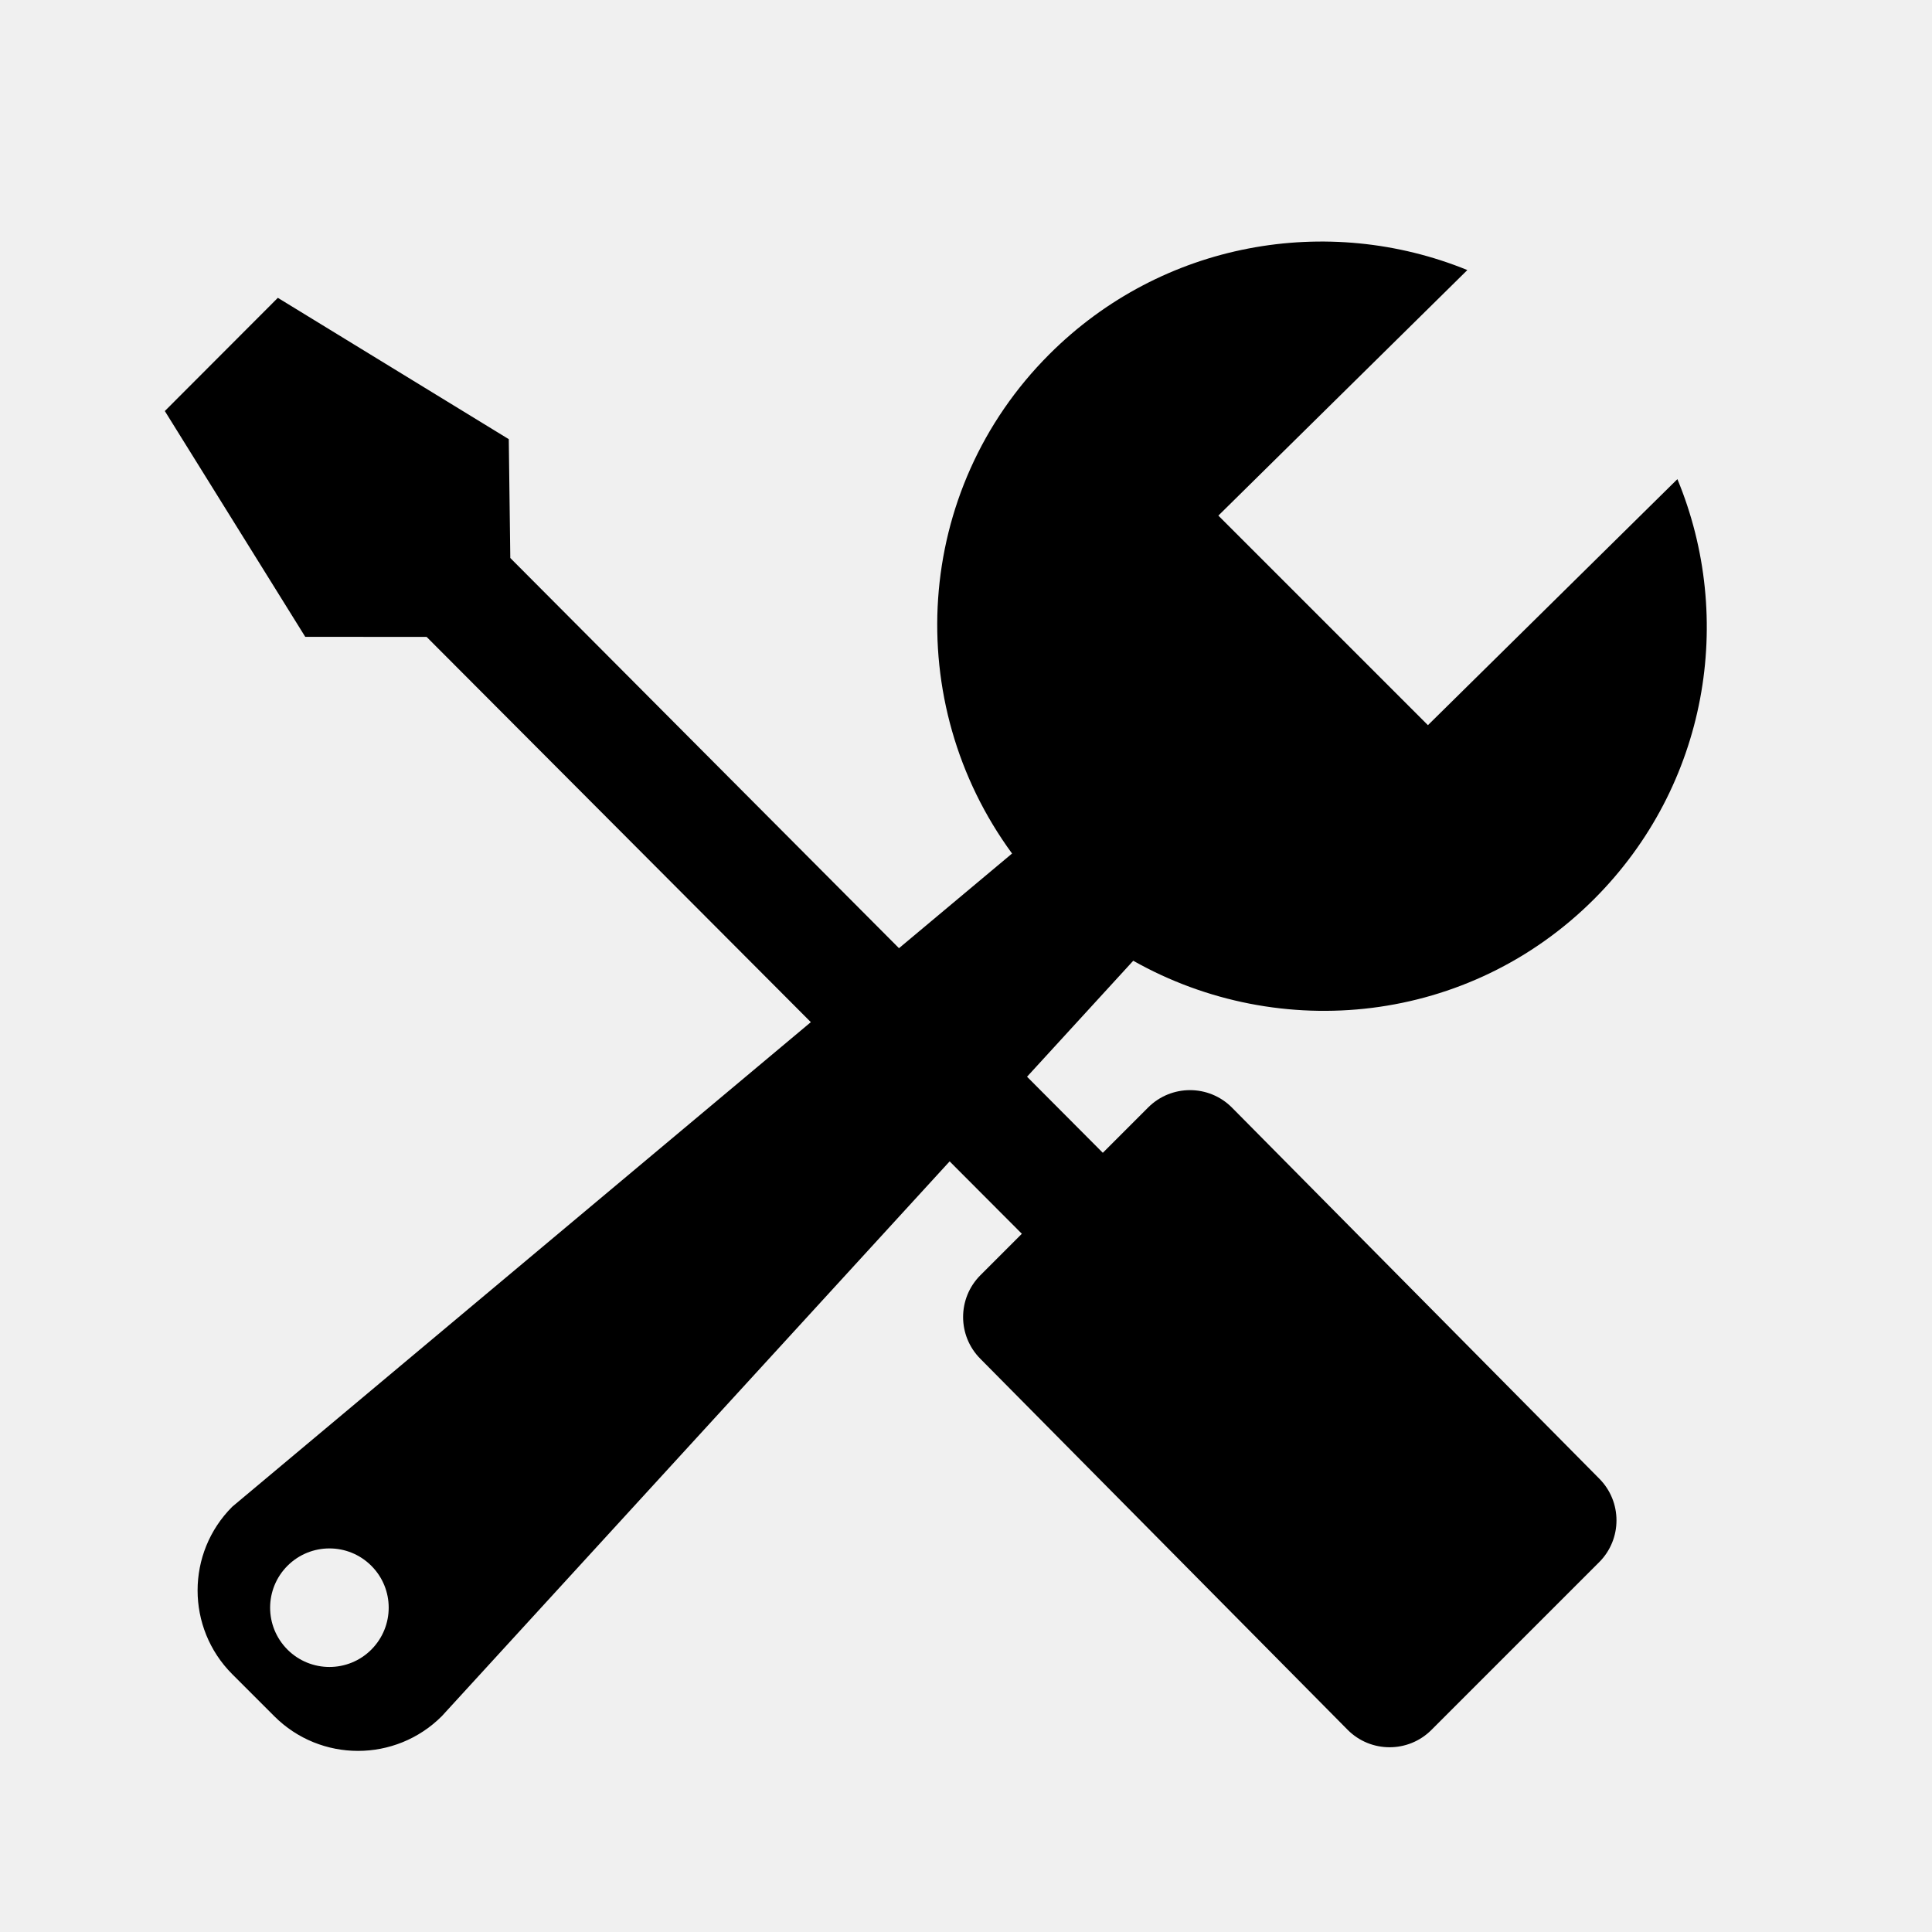
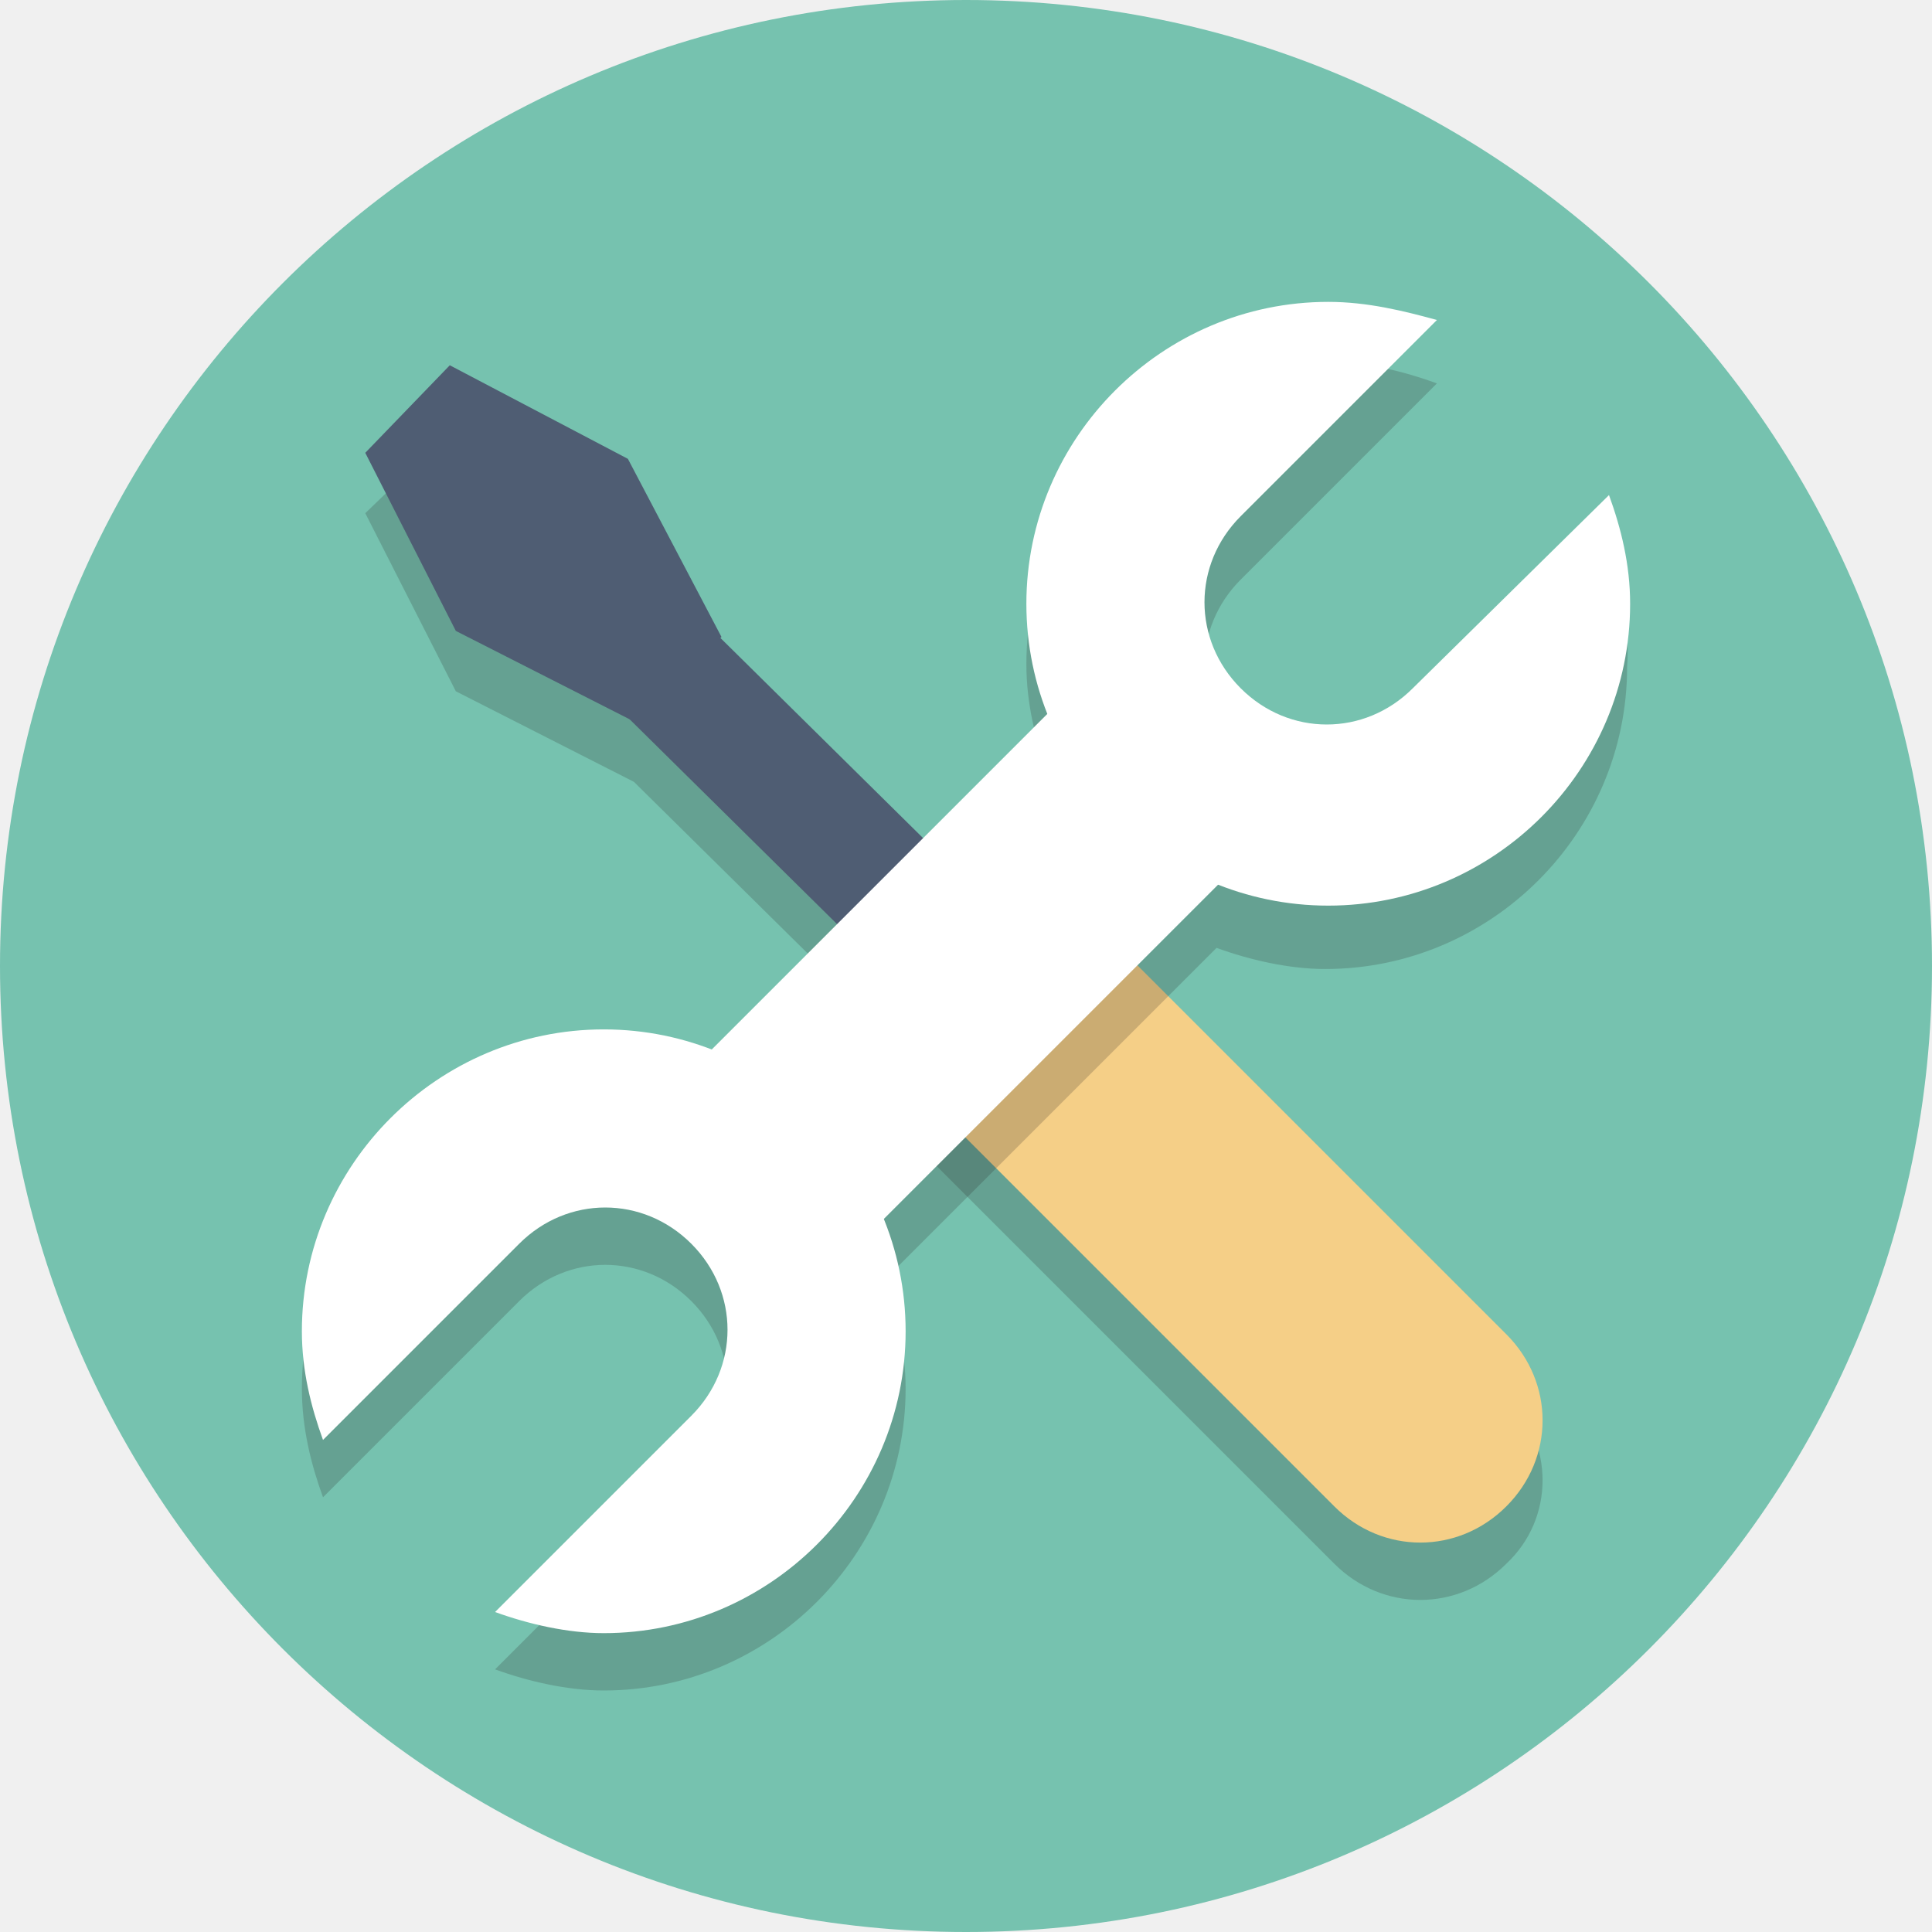
- <svg xmlns="http://www.w3.org/2000/svg" fill="#000000" width="800px" height="800px" viewBox="0 0 32 32" version="1.1">
-   <path d="M27.783 7.936c0.959 2.313 0.502 5.074-1.379 6.955-2.071 2.071-5.201 2.395-7.634 1.022l-1.759 1.921 1.255 1.26 0.75-0.75c0.383-0.384 1.005-0.384 1.388 0l6.082 6.144c0.384 0.383 0.384 1.005 0 1.388l-2.776 2.776c-0.383 0.384-1.005 0.384-1.388 0l-6.082-6.144c-0.384-0.383-0.384-1.005 0-1.388l0.685-0.685-1.196-1.199-8.411 9.189c-0.767 0.767-2.010 0.767-2.776 0l-0.694-0.694c-0.767-0.767-0.767-2.010 0-2.776l9.582-8.025-6.364-6.381-2.010-0.001-2.326-3.74 1.872-1.875 3.825 2.341 0.025 1.968 6.438 6.463 1.873-1.568c-1.831-2.496-1.64-6.012 0.616-8.268 1.872-1.872 4.618-2.337 6.925-1.396l-4.124 4.067 3.471 3.471 4.132-4.075zM6.15 25.934c-0.383-0.383-1.004-0.383-1.388 0-0.384 0.384-0.384 1.005 0 1.389 0.384 0.383 1.005 0.383 1.388 0 0.384-0.385 0.384-1.006 0-1.389z" />
+ <svg xmlns="http://www.w3.org/2000/svg" version="1.1" viewBox="0 0 64 64" xml:space="preserve">
+   <style type="text/css">
+ 	.st0{fill:#76C2AF;}
+ 	.st1{opacity:0.2;}
+ 	.st2{fill:#231F20;}
+ 	.st3{fill:#4F5D73;}
+ 	.st4{fill:#F5CF87;}
+ 	.st5{fill:#FFFFFF;}
+ </style>
+   <g id="Layer_1">
+     <g>
+       <circle class="st0" cx="32" cy="32" r="32" />
+     </g>
+     <g class="st1">
+       <path class="st2" d="M49.9,46.2L35.8,32.1c-1-1-2.5-1.4-3.8-1l-8.1-8l-3-5.9l-5.9-3L12.1,17l3,5.9l5.9,3l0,0l8.1,8    c-0.4,1.3,0,2.8,1,3.8l14.1,14.1c1.6,1.6,4.1,1.6,5.7,0C51.5,50.3,51.5,47.8,49.9,46.2z" />
+     </g>
+     <g>
+       <polygon class="st3" points="34.5,37.3 18.4,21.4 21.3,18.6 37.4,34.5   " />
+     </g>
+     <g>
+       <path class="st4" d="M49.9,49.9c-1.6,1.6-4.1,1.6-5.7,0L30.1,35.8c-1.6-1.6-1.6-4.1,0-5.7l0,0c1.6-1.6,4.1-1.6,5.7,0l14.1,14.1    C51.5,45.8,51.5,48.3,49.9,49.9L49.9,49.9z" />
+     </g>
+     <g class="st1">
+       <path class="st2" d="M53.3,18.4l-6.5,6.5c-1.6,1.6-4.1,1.6-5.7,0c-1.6-1.6-1.6-4.1,0-5.7l6.5-6.5C46.5,12.3,45.3,12,44,12    c-5.5,0-10,4.5-10,10c0,1.3,0.3,2.5,0.7,3.6l-11,11C22.5,36.3,21.3,36,20,36c-5.5,0-10,4.5-10,10c0,1.3,0.3,2.5,0.7,3.6l6.5-6.5    c1.6-1.6,4.1-1.6,5.7,0c1.6,1.6,1.6,4.1,0,5.7l-6.5,6.5c1.1,0.4,2.4,0.7,3.6,0.7c5.5,0,10-4.5,10-10c0-1.3-0.3-2.5-0.7-3.6l11-11    c1.1,0.4,2.4,0.7,3.6,0.7c5.5,0,10-4.5,10-10C54,20.7,53.7,19.5,53.3,18.4z" />
+     </g>
+     <g>
+       <rect x="23.4" y="28" transform="matrix(0.7071 -0.7071 0.7071 0.7071 -13.2548 32)" class="st5" width="17.1" height="8" />
+     </g>
+     <g>
+       <polygon class="st3" points="21,23.9 15.1,20.9 12.1,15 14.9,12.1 20.8,15.2 23.9,21.1   " />
+     </g>
+     <g>
+       <g>
+         <path class="st5" d="M46.8,22.8c-1.6,1.6-4.1,1.6-5.7,0c-1.6-1.6-1.6-4.1,0-5.7l6.5-6.5C46.5,10.3,45.3,10,44,10     c-5.5,0-10,4.5-10,10c0,5.5,4.5,10,10,10s10-4.5,10-10c0-1.3-0.3-2.5-0.7-3.6L46.8,22.8z" />
+       </g>
+     </g>
+     <g>
+       <g>
+         <path class="st5" d="M17.2,41.2c1.6-1.6,4.1-1.6,5.7,0c1.6,1.6,1.6,4.1,0,5.7l-6.5,6.5c1.1,0.4,2.4,0.7,3.6,0.7     c5.5,0,10-4.5,10-10c0-5.5-4.5-10-10-10s-10,4.5-10,10c0,1.3,0.3,2.5,0.7,3.6L17.2,41.2z" />
+       </g>
+     </g>
+   </g>
+   <g id="Layer_2">
+ </g>
</svg>
